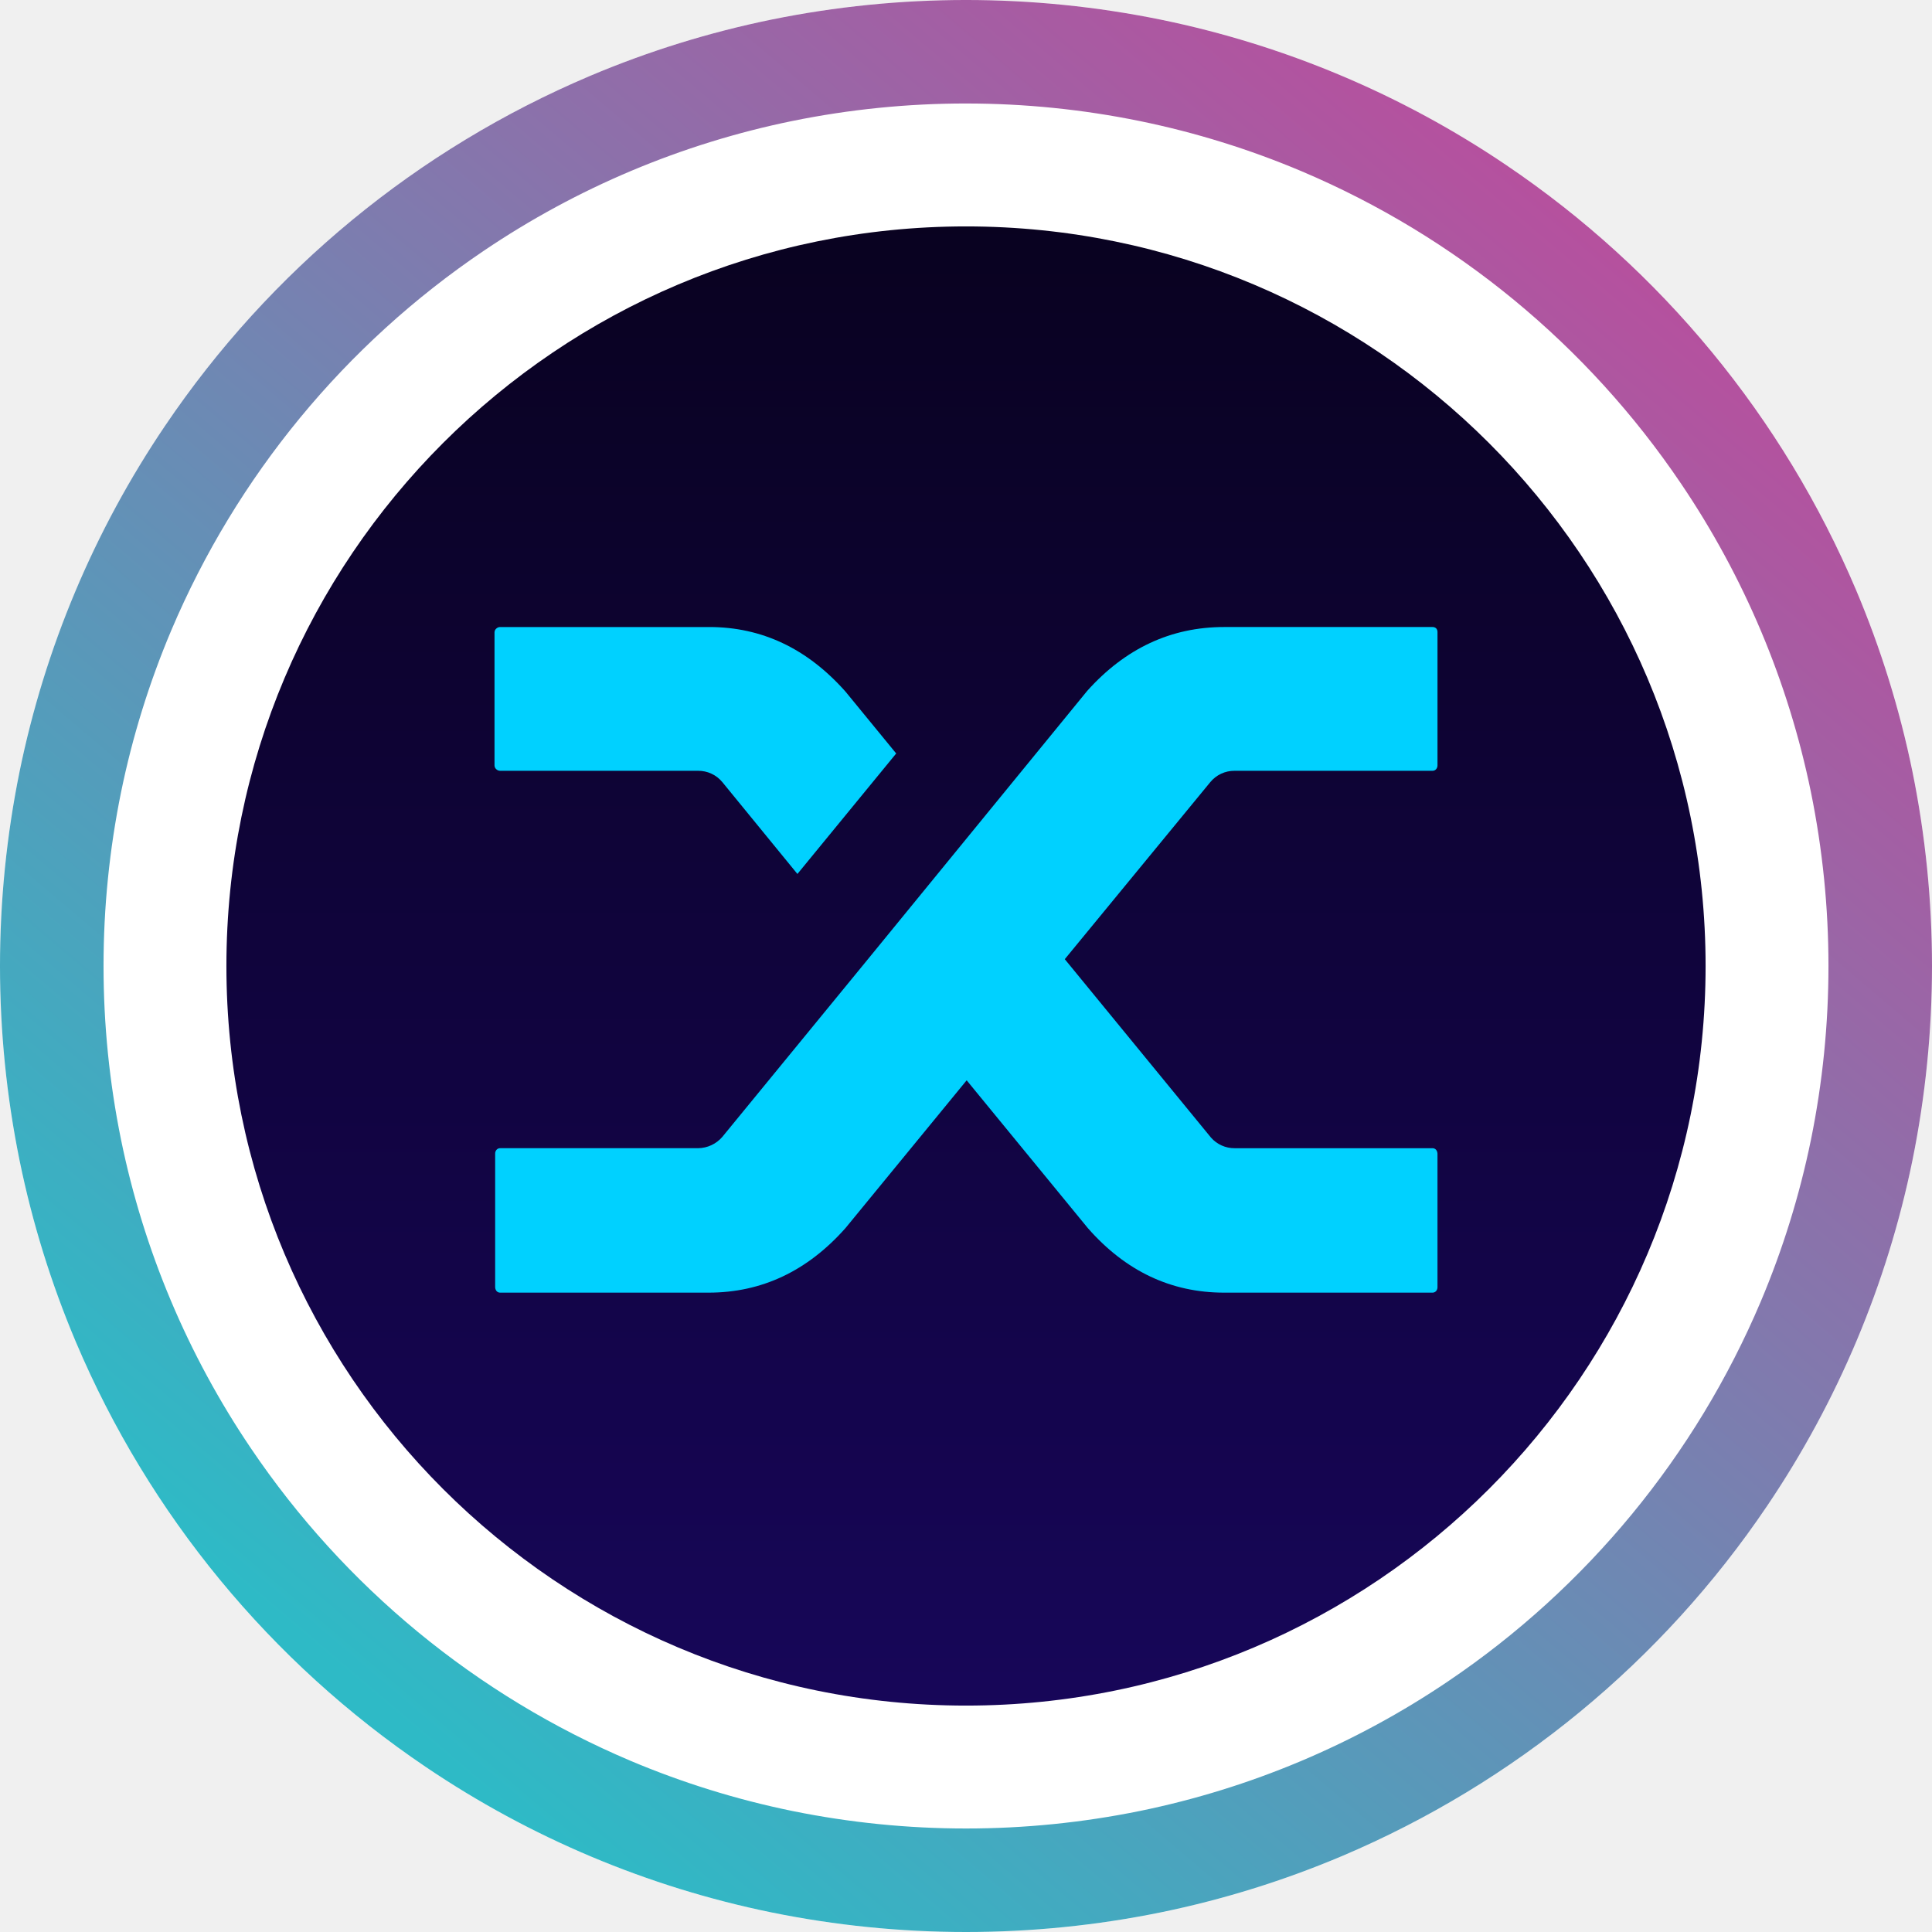
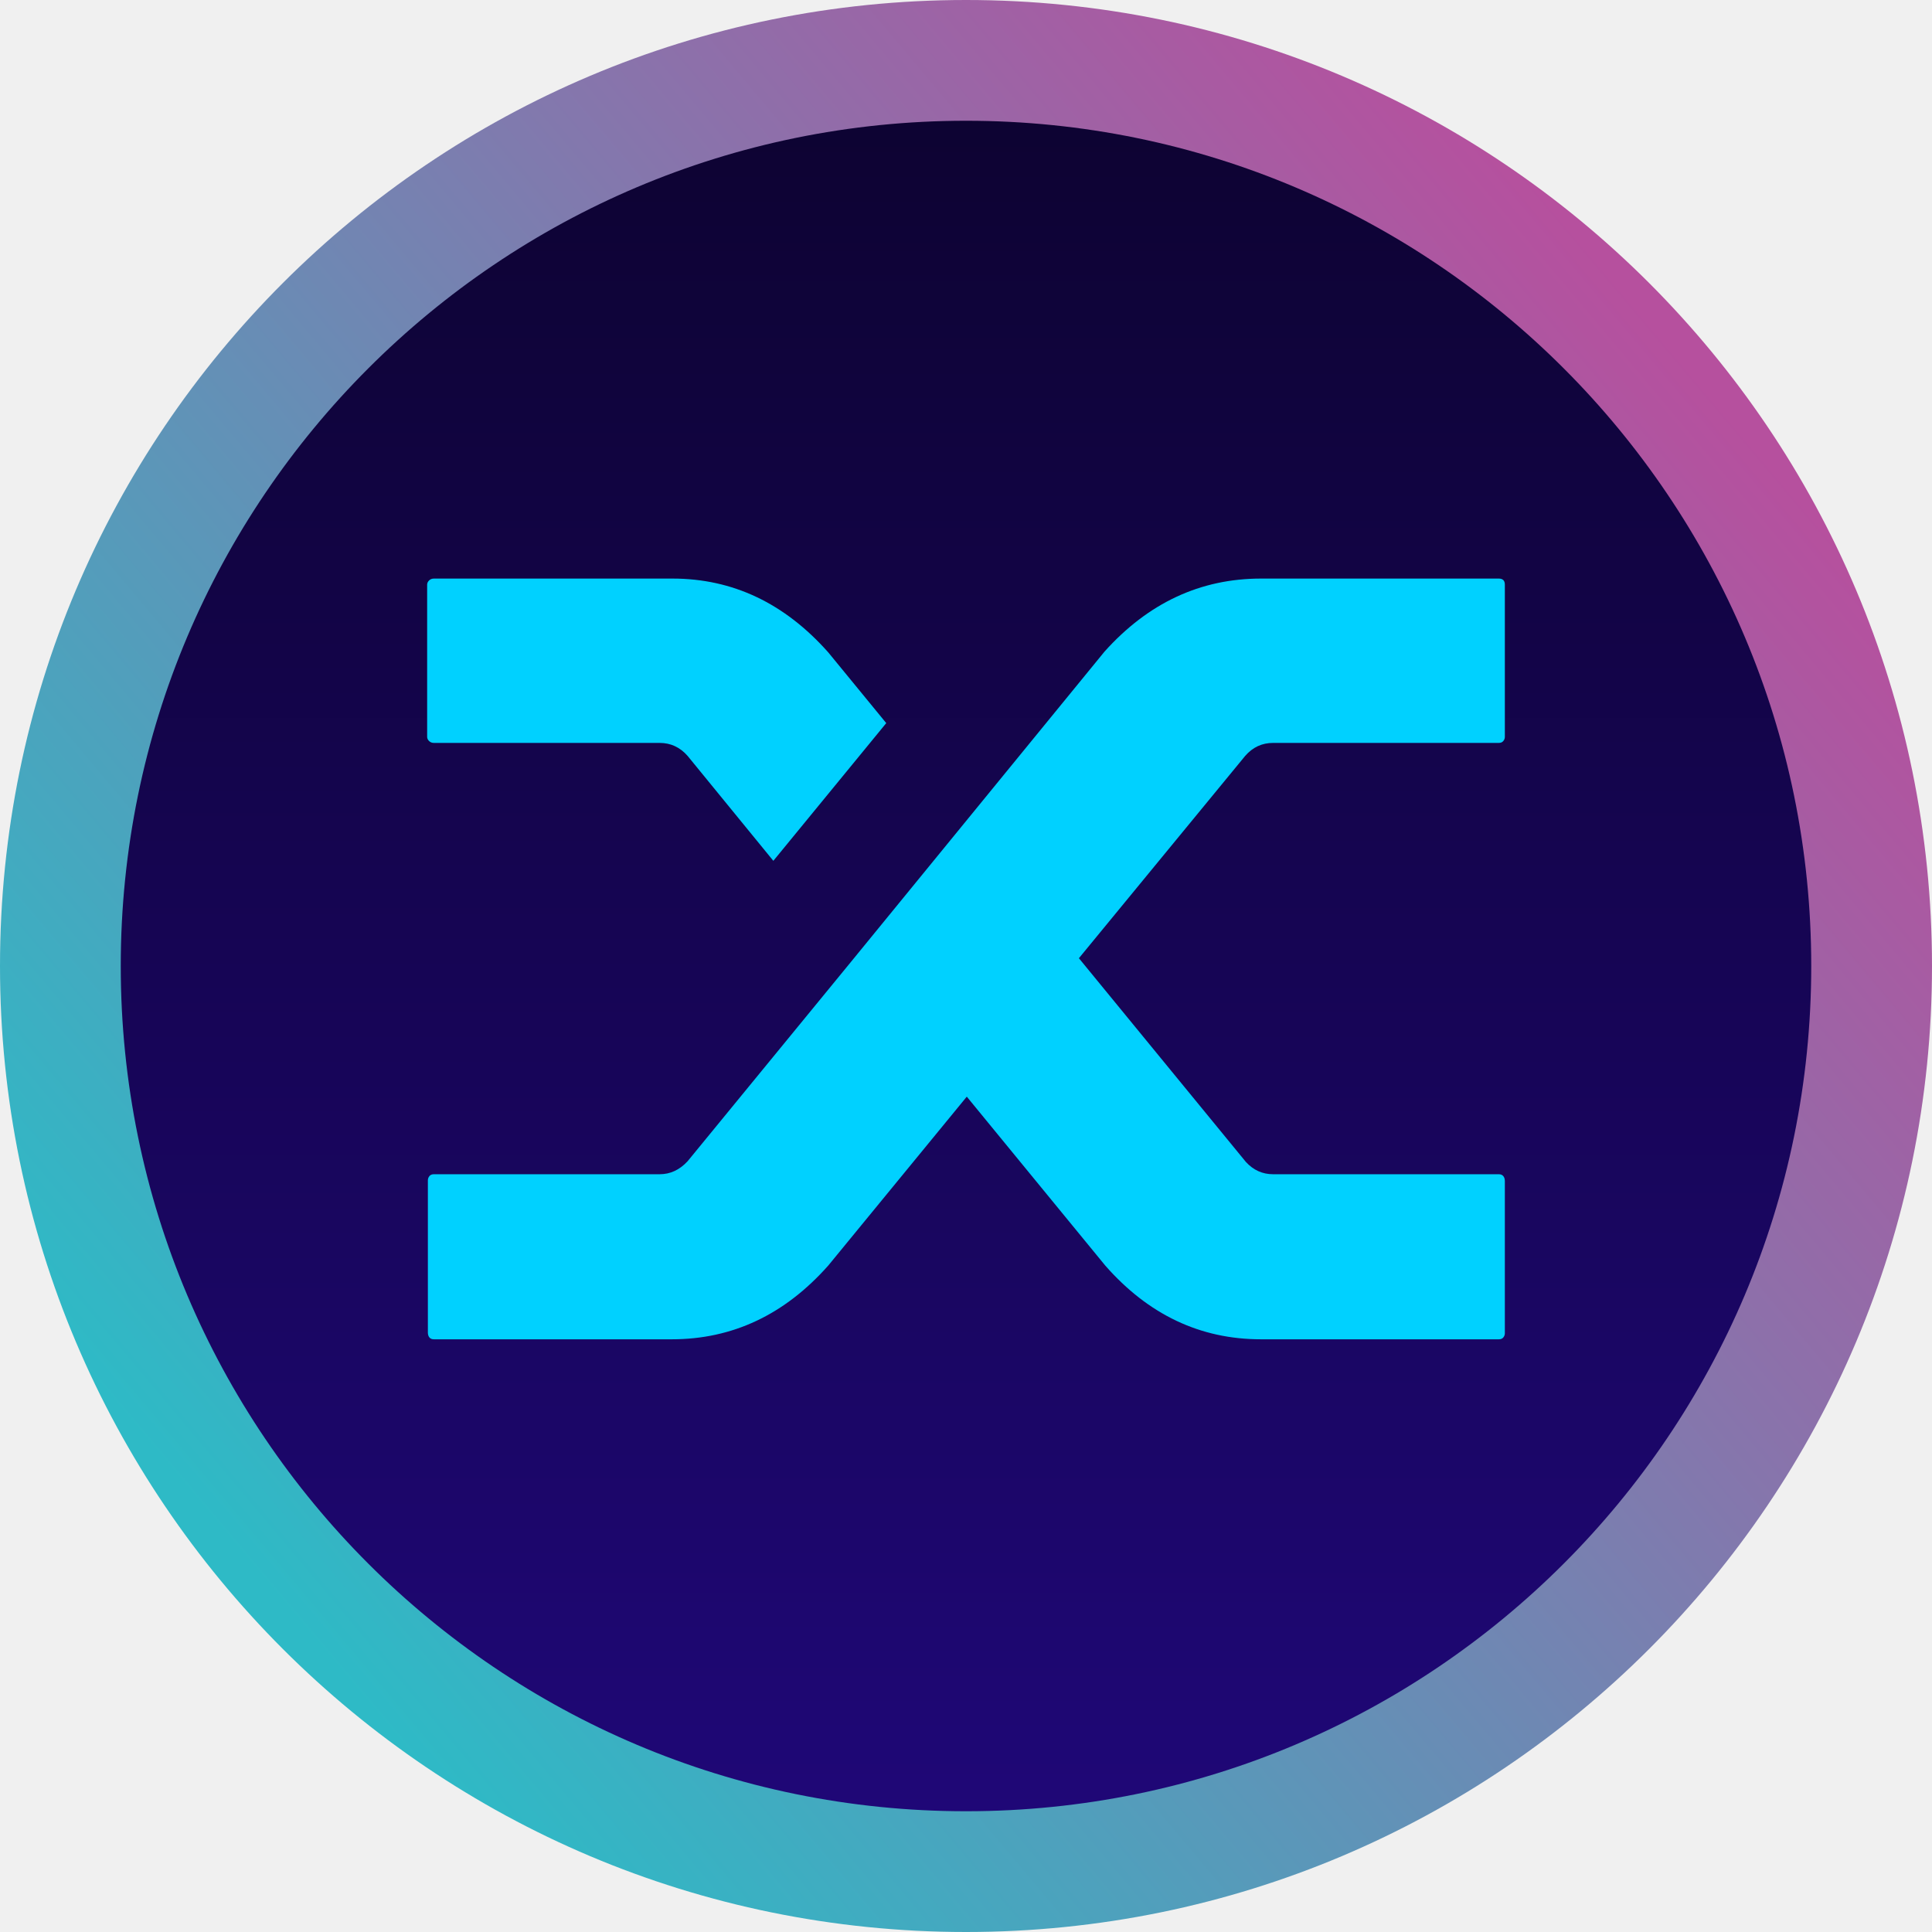
- <svg xmlns="http://www.w3.org/2000/svg" width="256" height="256" viewBox="0 0 256 256">
+ <svg xmlns="http://www.w3.org/2000/svg" width="32" height="32" viewBox="0 0 32 32" fill="none">
+   <circle cx="16" cy="16" r="16" fill="url(#paint0_linear)" />
+   <circle cx="16" cy="16" r="14" fill="url(#paint1_linear)" />
+   <path fill-rule="evenodd" clip-rule="evenodd" d="M20.886 9.583C19.881 9.583 19.017 9.987 18.294 10.793L14.093 15.934L11.388 19.235C11.255 19.378 11.101 19.449 10.927 19.449H7.187C7.154 19.449 7.129 19.459 7.112 19.48C7.095 19.502 7.087 19.525 7.087 19.55V22.07C7.087 22.104 7.095 22.131 7.112 22.152C7.129 22.173 7.154 22.183 7.187 22.183H11.126C12.132 22.183 12.996 21.776 13.719 20.961L16.013 18.164L18.306 20.961C19.021 21.776 19.881 22.183 20.886 22.183H24.825C24.859 22.183 24.883 22.173 24.9 22.152C24.917 22.131 24.925 22.108 24.925 22.083V19.563C24.925 19.529 24.917 19.502 24.9 19.481C24.883 19.46 24.859 19.449 24.825 19.449H21.086C20.911 19.449 20.762 19.382 20.637 19.247L17.87 15.871L20.625 12.519C20.75 12.376 20.903 12.305 21.086 12.305H24.825C24.859 12.305 24.883 12.294 24.9 12.273C24.917 12.253 24.925 12.229 24.925 12.204V9.684C24.925 9.651 24.917 9.625 24.9 9.608C24.883 9.592 24.859 9.583 24.825 9.583H20.886ZM10.927 12.305C11.109 12.305 11.263 12.377 11.388 12.519L12.809 14.258L14.679 11.977L13.719 10.806C12.996 9.991 12.136 9.583 11.139 9.583H7.187C7.154 9.583 7.127 9.594 7.106 9.615C7.085 9.636 7.075 9.659 7.075 9.684V12.204C7.075 12.229 7.085 12.253 7.106 12.273C7.127 12.294 7.154 12.305 7.187 12.305H10.927Z" fill="#00D1FF" />
  <defs>
-     <linearGradient id="linear-gradient" x1="0.843" y1="0.135" x2="0.206" y2="0.886" gradientUnits="objectBoundingBox">
-       <stop offset="0" stop-color="#b6509e" />
-       <stop offset="1" stop-color="#2ebac6" />
+     <linearGradient id="paint0_linear" x1="19.008" y1="-4.64" x2="-4.8" y2="15.392" gradientUnits="userSpaceOnUse">
+       <stop stop-color="#B6509E" />
+       <stop offset="1" stop-color="#2EBAC6" />
    </linearGradient>
-     <linearGradient id="linear-gradient-2" x1="0.5" x2="0.5" y2="1" gradientUnits="objectBoundingBox">
-       <stop offset="0" stop-color="#090220" />
-       <stop offset="1" stop-color="#170659" />
+     <linearGradient id="paint1_linear" x1="-2.114" y1="-6.228" x2="-2.114" y2="30" gradientUnits="userSpaceOnUse">
+       <stop stop-color="#08021E" />
+       <stop offset="1" stop-color="#1F0777" />
    </linearGradient>
-     <clipPath id="clip-aSNX">
-       <rect width="256" height="256" />
-     </clipPath>
  </defs>
-   <g id="aSNX" clip-path="url(#clip-aSNX)">
-     <g id="Group_38345" data-name="Group 38345">
-       <circle id="Ellipse_1585" data-name="Ellipse 1585" cx="128" cy="128" r="128" fill="#fff" />
-       <g id="Group_30017" data-name="Group 30017">
-         <path id="Subtraction_108" data-name="Subtraction 108" d="M128,256a128.976,128.976,0,0,1-25.8-2.6,127.309,127.309,0,0,1-45.77-19.261,128.366,128.366,0,0,1-46.375-56.315A127.357,127.357,0,0,1,2.6,153.8a129.251,129.251,0,0,1,0-51.593,127.31,127.31,0,0,1,19.26-45.77A128.372,128.372,0,0,1,78.177,10.059,127.33,127.33,0,0,1,102.2,2.6a129.244,129.244,0,0,1,51.593,0,127.308,127.308,0,0,1,45.77,19.26,128.367,128.367,0,0,1,46.375,56.316A127.343,127.343,0,0,1,253.4,102.2a129.248,129.248,0,0,1,0,51.593,127.3,127.3,0,0,1-19.26,45.77,128.382,128.382,0,0,1-56.316,46.375A127.4,127.4,0,0,1,153.8,253.4,128.977,128.977,0,0,1,128,256Zm0-242.287a115.145,115.145,0,0,0-23.033,2.322A113.657,113.657,0,0,0,64.1,33.232,114.622,114.622,0,0,0,22.7,83.515a113.7,113.7,0,0,0-6.659,21.452,115.4,115.4,0,0,0,0,46.065,113.66,113.66,0,0,0,17.2,40.866,114.627,114.627,0,0,0,50.282,41.407,113.75,113.75,0,0,0,21.453,6.658,115.381,115.381,0,0,0,46.065,0,113.609,113.609,0,0,0,40.866-17.2A114.622,114.622,0,0,0,233.3,172.485a113.741,113.741,0,0,0,6.659-21.453,115.4,115.4,0,0,0,0-46.065,113.662,113.662,0,0,0-17.2-40.865A114.619,114.619,0,0,0,172.485,22.7a113.74,113.74,0,0,0-21.453-6.659A115.145,115.145,0,0,0,128,13.714Z" fill="url(#linear-gradient)" />
-         <g id="Group_30016" data-name="Group 30016" transform="translate(5013 19689)">
-           <g id="SNX" transform="translate(-4983 -19659)">
-             <circle id="Ellipse_1584" data-name="Ellipse 1584" cx="98" cy="98" r="98" fill="url(#linear-gradient-2)" />
-             <g id="Group_30014" data-name="Group 30014" transform="translate(35.525 53.083)">
-               <path id="Path_10399" data-name="Path 10399" d="M117.189,150.551a4.123,4.123,0,0,0-3.229-1.5H87.784a.757.757,0,0,1-.566-.221.673.673,0,0,1-.218-.484v-17.64a.676.676,0,0,1,.218-.484.756.756,0,0,1,.566-.221h27.66q10.469,0,18.062,8.555l6.719,8.2-13.088,15.965Zm48.341-12.083Q173.122,130,183.679,130h27.574a.713.713,0,0,1,.523.176.732.732,0,0,1,.174.53v17.64a.766.766,0,0,1-.174.484.629.629,0,0,1-.523.221H185.076a4.124,4.124,0,0,0-3.229,1.5l-19.283,23.461,19.37,23.637a4.132,4.132,0,0,0,3.142,1.412h26.176a.629.629,0,0,1,.523.221.905.905,0,0,1,.174.572v17.64a.764.764,0,0,1-.174.484.628.628,0,0,1-.523.221H183.679q-10.557,0-18.062-8.555l-16.054-19.58-16.056,19.58q-7.591,8.557-18.149,8.555H87.784a.625.625,0,0,1-.524-.221.889.889,0,0,1-.174-.575v-17.64a.757.757,0,0,1,.174-.484.626.626,0,0,1,.524-.221H113.96a4.29,4.29,0,0,0,3.229-1.5l18.934-23.108Z" transform="translate(-87 -130)" fill="#00d1ff" />
-             </g>
-           </g>
-         </g>
-       </g>
-     </g>
-   </g>
</svg>
